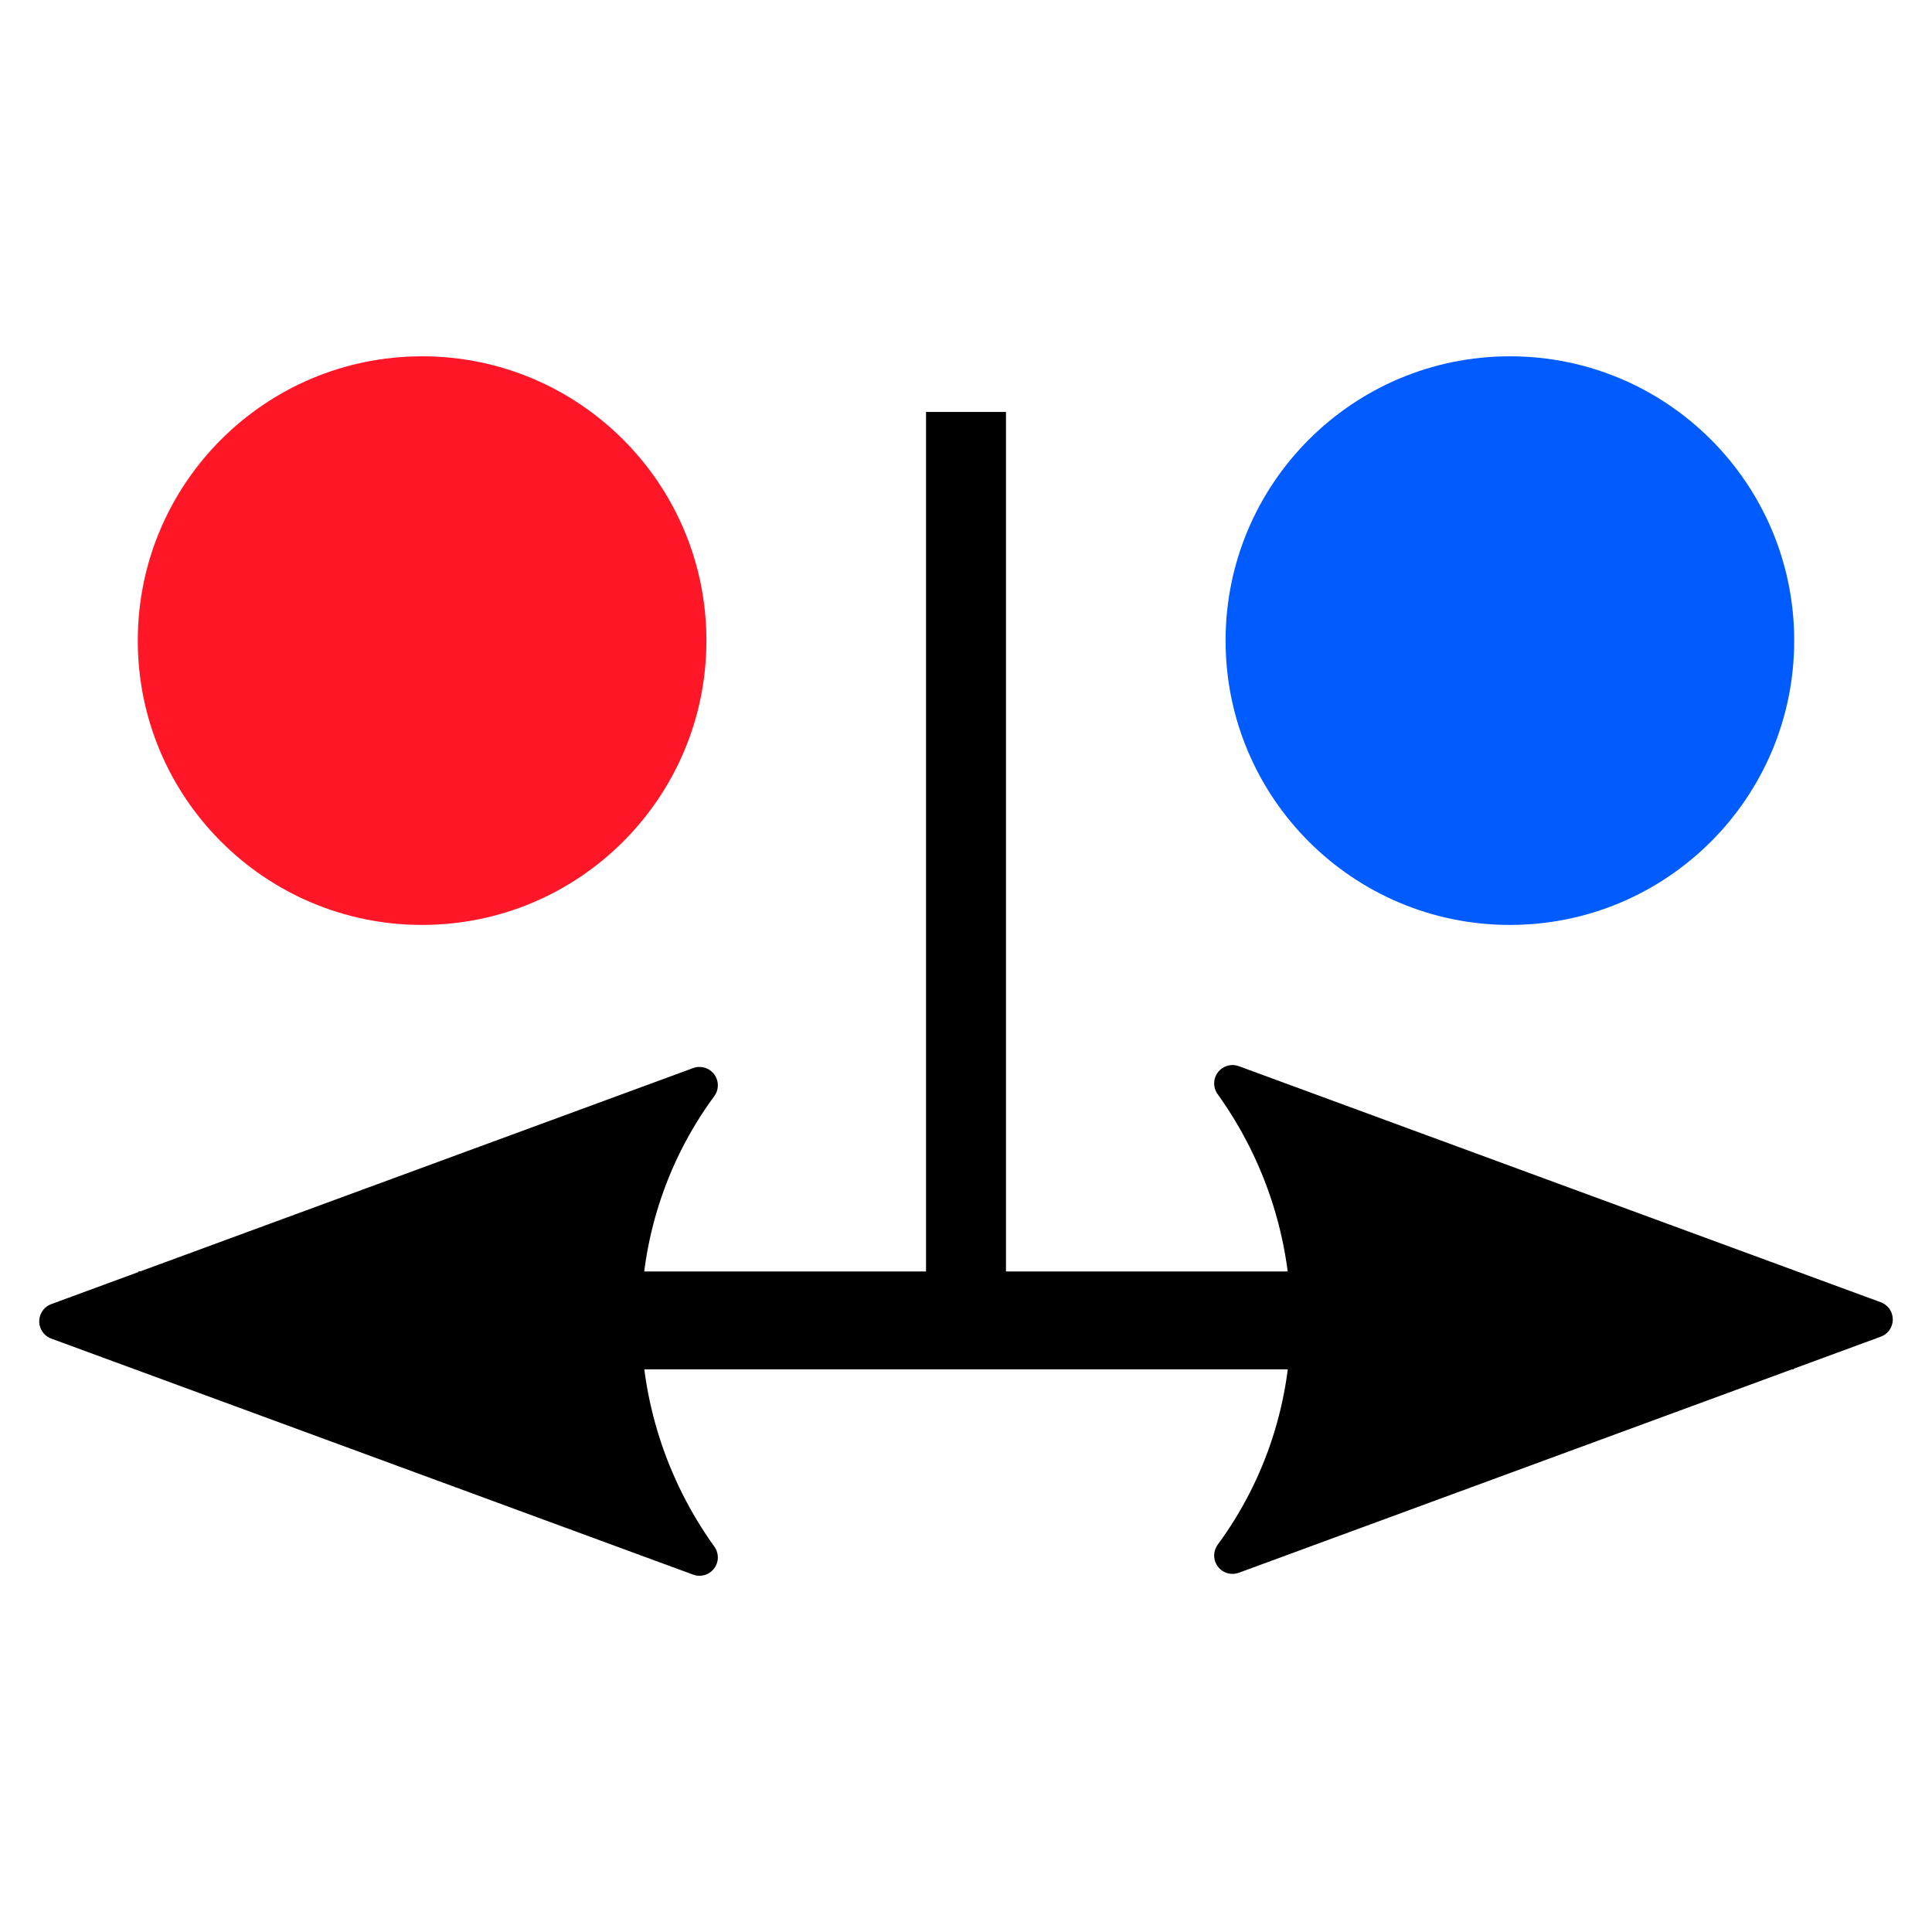
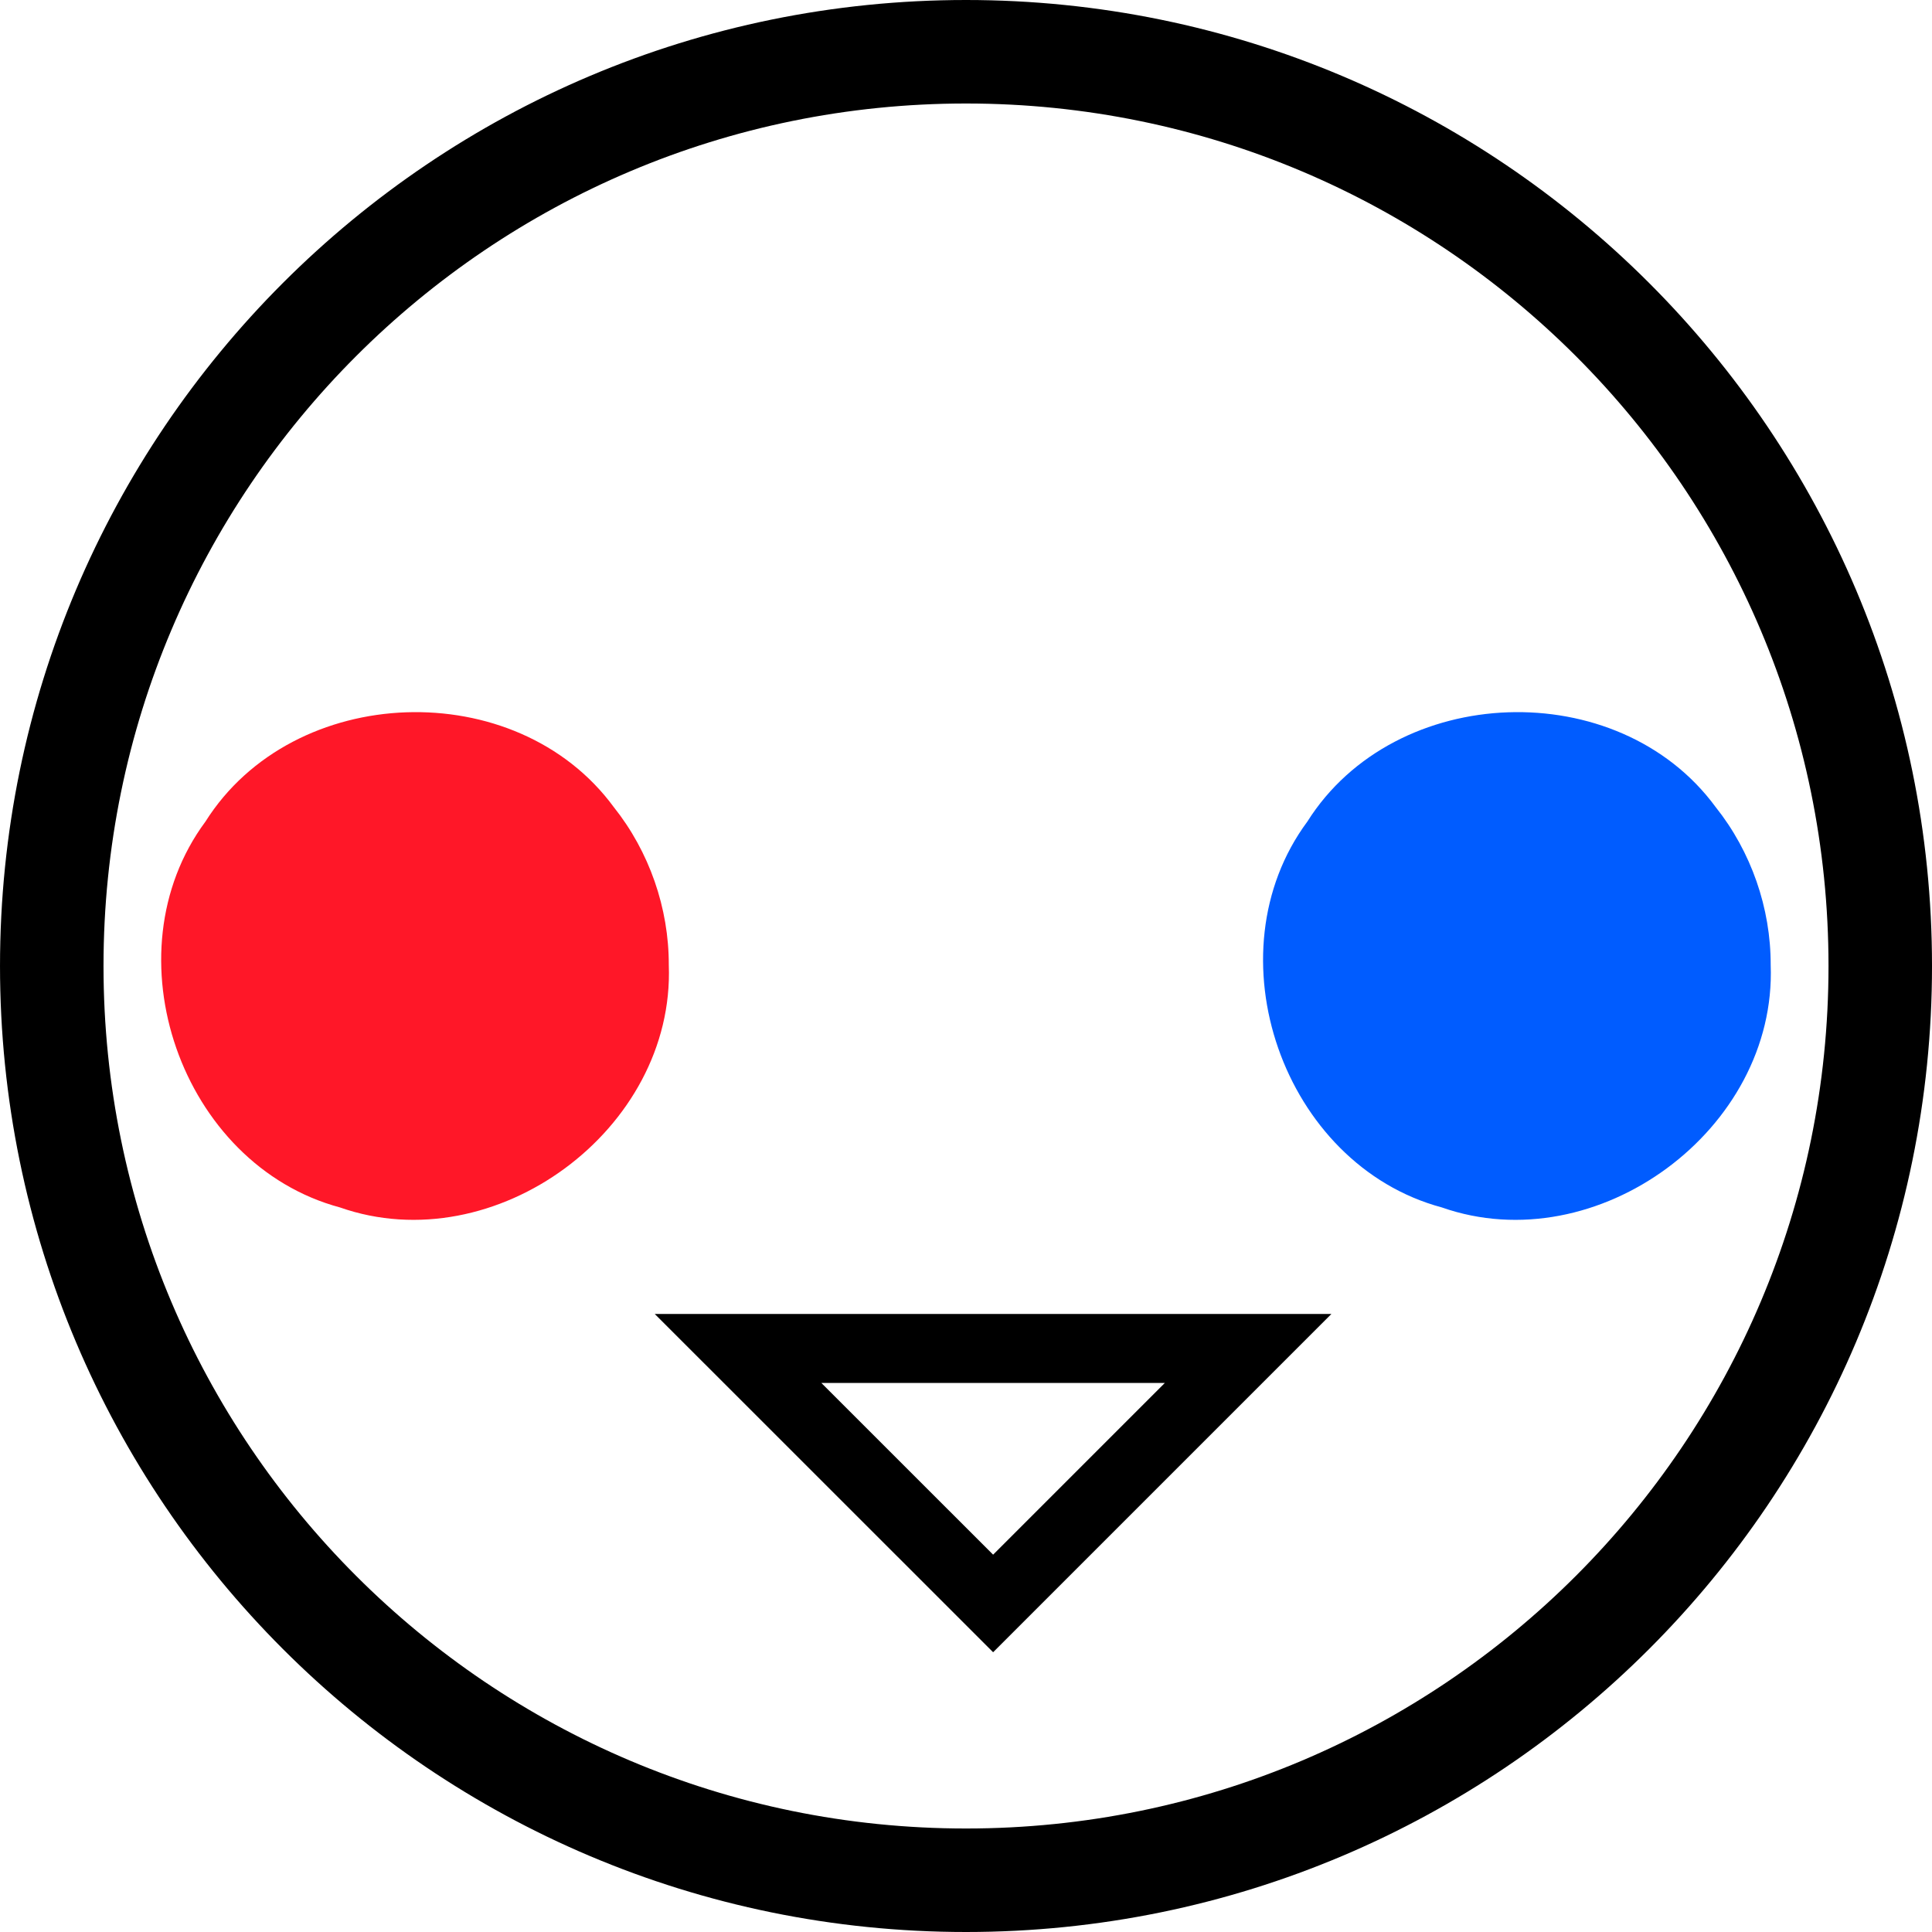
- <svg xmlns="http://www.w3.org/2000/svg" width="50" height="50" viewBox="0 0 50 50" id="svg2" version="1.1">
+ <svg xmlns="http://www.w3.org/2000/svg" width="56" height="56" viewBox="0 0 56 56" id="svg2" version="1.1">
  <defs id="defs4">
-     <marker orient="auto" refY="0.0" refX="0.0" id="Arrow2Mend" style="overflow:visible;">
-       <path id="path4175" style="fill-rule:evenodd;stroke-width:0.625;stroke-linejoin:round;stroke:#000000;stroke-opacity:1;fill:#000000;fill-opacity:1" d="M 8.719,4.034 L -2.207,0.016 L 8.719,-4.002 C 6.973,-1.63 6.983,1.616 8.719,4.034 z " transform="scale(0.6) rotate(180) translate(0,0)" />
+     <marker orient="auto" refY="0" refX="0" id="Arrow1Mstart" style="overflow:visible">
+       <path id="path4710" d="M 0,0 5,-5 -12.5,0 5,5 0,0 Z" style="fill:#000000;fill-opacity:1;fill-rule:evenodd;stroke:#000000;stroke-width:1pt;stroke-opacity:1" transform="matrix(0.4,0,0,0.4,4,0)" />
    </marker>
-     <marker orient="auto" refY="0.0" refX="0.0" id="Arrow2Lend" style="overflow:visible;">
-       <path id="path4169" style="fill-rule:evenodd;stroke-width:0.625;stroke-linejoin:round;stroke:#000000;stroke-opacity:1;fill:#000000;fill-opacity:1" d="M 8.719,4.034 L -2.207,0.016 L 8.719,-4.002 C 6.973,-1.63 6.983,1.616 8.719,4.034 z " transform="scale(1.1) rotate(180) translate(1,0)" />
+     <marker orient="auto" refY="0" refX="0" id="Arrow2Mend" style="overflow:visible">
+       <path id="path4175" style="fill:#000000;fill-opacity:1;fill-rule:evenodd;stroke:#000000;stroke-width:0.625;stroke-linejoin:round;stroke-opacity:1" d="M 8.719,4.034 -2.207,0.016 8.719,-4.002 c -1.745,2.372 -1.735,5.617 -6e-7,8.035 z" transform="scale(-0.6,-0.6)" />
    </marker>
-     <marker orient="auto" refY="0.0" refX="0.0" id="marker4782" style="overflow:visible">
-       <path id="path4784" style="fill-rule:evenodd;stroke-width:0.625;stroke-linejoin:round;stroke:#000000;stroke-opacity:1;fill:#000000;fill-opacity:1" d="M 8.719,4.034 L -2.207,0.016 L 8.719,-4.002 C 6.973,-1.63 6.983,1.616 8.719,4.034 z " transform="scale(0.6) translate(0,0)" />
+     <marker orient="auto" refY="0" refX="0" id="Arrow2Lend" style="overflow:visible">
+       <path id="path4169" style="fill:#000000;fill-opacity:1;fill-rule:evenodd;stroke:#000000;stroke-width:0.625;stroke-linejoin:round;stroke-opacity:1" d="M 8.719,4.034 -2.207,0.016 8.719,-4.002 c -1.745,2.372 -1.735,5.617 -6e-7,8.035 z" transform="matrix(-1.1,0,0,-1.1,-1.1,0)" />
    </marker>
-     <marker orient="auto" refY="0.0" refX="0.0" id="marker4736" style="overflow:visible">
-       <path id="path4738" style="fill-rule:evenodd;stroke-width:0.625;stroke-linejoin:round;stroke:#000000;stroke-opacity:1;fill:#000000;fill-opacity:1" d="M 8.719,4.034 L -2.207,0.016 L 8.719,-4.002 C 6.973,-1.63 6.983,1.616 8.719,4.034 z " transform="scale(1.1) translate(1,0)" />
+     <marker orient="auto" refY="0" refX="0" id="marker4782" style="overflow:visible">
+       <path id="path4784" style="fill:#000000;fill-opacity:1;fill-rule:evenodd;stroke:#000000;stroke-width:0.625;stroke-linejoin:round;stroke-opacity:1" d="M 8.719,4.034 -2.207,0.016 8.719,-4.002 c -1.745,2.372 -1.735,5.617 -6e-7,8.035 z" transform="scale(0.6,0.6)" />
    </marker>
-     <marker orient="auto" refY="0.0" refX="0.0" id="Arrow2Mstart" style="overflow:visible">
-       <path id="path4172" style="fill-rule:evenodd;stroke-width:0.625;stroke-linejoin:round;stroke:#000000;stroke-opacity:1;fill:#000000;fill-opacity:1" d="M 8.719,4.034 L -2.207,0.016 L 8.719,-4.002 C 6.973,-1.63 6.983,1.616 8.719,4.034 z " transform="scale(0.6) translate(0,0)" />
+     <marker orient="auto" refY="0" refX="0" id="marker4736" style="overflow:visible">
+       <path id="path4738" style="fill:#000000;fill-opacity:1;fill-rule:evenodd;stroke:#000000;stroke-width:0.625;stroke-linejoin:round;stroke-opacity:1" d="M 8.719,4.034 -2.207,0.016 8.719,-4.002 c -1.745,2.372 -1.735,5.617 -6e-7,8.035 z" transform="matrix(1.1,0,0,1.1,1.1,0)" />
    </marker>
-     <marker orient="auto" refY="0.0" refX="0.0" id="Arrow2Lstart" style="overflow:visible">
-       <path id="path4166" style="fill-rule:evenodd;stroke-width:0.625;stroke-linejoin:round;stroke:#000000;stroke-opacity:1;fill:#000000;fill-opacity:1" d="M 8.719,4.034 L -2.207,0.016 L 8.719,-4.002 C 6.973,-1.63 6.983,1.616 8.719,4.034 z " transform="scale(1.1) translate(1,0)" />
+     <marker orient="auto" refY="0" refX="0" id="Arrow2Mstart" style="overflow:visible">
+       <path id="path4172" style="fill:#000000;fill-opacity:1;fill-rule:evenodd;stroke:#000000;stroke-width:0.625;stroke-linejoin:round;stroke-opacity:1" d="M 8.719,4.034 -2.207,0.016 8.719,-4.002 c -1.745,2.372 -1.735,5.617 -6e-7,8.035 z" transform="scale(0.6,0.6)" />
    </marker>
-     <marker orient="auto" refY="0.0" refX="0.0" id="DiamondSend" style="overflow:visible">
-       <path id="path4251" d="M 0,-7.071 L -7.071,0 L 0,7.071 L 7.071,0 L 0,-7.071 z " style="fill-rule:evenodd;stroke:#000000;stroke-width:1pt;stroke-opacity:1;fill:#000000;fill-opacity:1" transform="scale(0.2) translate(-6,0)" />
+     <marker orient="auto" refY="0" refX="0" id="Arrow2Lstart" style="overflow:visible">
+       <path id="path4166" style="fill:#000000;fill-opacity:1;fill-rule:evenodd;stroke:#000000;stroke-width:0.625;stroke-linejoin:round;stroke-opacity:1" d="M 8.719,4.034 -2.207,0.016 8.719,-4.002 c -1.745,2.372 -1.735,5.617 -6e-7,8.035 z" transform="matrix(1.1,0,0,1.1,1.1,0)" />
    </marker>
-     <marker orient="auto" refY="0.0" refX="0.0" id="Arrow1Lstart" style="overflow:visible">
-       <path id="path4148" d="M 0.0,0.0 L 5.0,-5.0 L -12.5,0.0 L 5.0,5.0 L 0.0,0.0 z " style="fill-rule:evenodd;stroke:#000000;stroke-width:1pt;stroke-opacity:1;fill:#000000;fill-opacity:1" transform="scale(0.8) translate(12.5,0)" />
+     <marker orient="auto" refY="0" refX="0" id="DiamondSend" style="overflow:visible">
+       <path id="path4251" d="M 0,-7.071 -7.071,0 0,7.071 7.071,0 0,-7.071 Z" style="fill:#000000;fill-opacity:1;fill-rule:evenodd;stroke:#000000;stroke-width:1pt;stroke-opacity:1" transform="matrix(0.2,0,0,0.2,-1.2,0)" />
+     </marker>
+     <marker orient="auto" refY="0" refX="0" id="Arrow1Lstart" style="overflow:visible">
+       <path id="path4148" d="M 0,0 5,-5 -12.5,0 5,5 0,0 Z" style="fill:#000000;fill-opacity:1;fill-rule:evenodd;stroke:#000000;stroke-width:1pt;stroke-opacity:1" transform="matrix(0.8,0,0,0.8,10,0)" />
    </marker>
  </defs>
-   <g id="layer1" transform="translate(0,-1002.362)">
-     <path style="fill:none;fill-rule:evenodd;stroke:#000000;stroke-width:2.534;stroke-linecap:square;stroke-linejoin:miter;stroke-miterlimit:0.7;stroke-dasharray:none;stroke-opacity:1;marker-start:url(#marker4782);marker-end:url(#Arrow2Mend)" d="m 4.846,1036.534 40.308,0" id="path4142" />
-     <path style="fill:none;fill-rule:evenodd;stroke:#000000;stroke-width:2.069;stroke-linecap:butt;stroke-linejoin:miter;stroke-miterlimit:4;stroke-dasharray:none;stroke-opacity:1" d="m 25,1036.696 0,-23.673" id="path5498" />
-     <circle style="fill:#ff1728;fill-opacity:1;stroke-width:2;stroke-linecap:square;stroke-linejoin:miter;stroke-miterlimit:4;stroke-dasharray:none" id="path5500" cx="10.924" cy="1018.941" r="7.358" />
-     <circle style="fill:#005cff;fill-opacity:1;stroke-width:2;stroke-linecap:square;stroke-linejoin:miter;stroke-miterlimit:4;stroke-dasharray:none" id="path5500-4" cx="39.076" cy="1018.941" r="7.358" />
+   <g id="layer1" transform="translate(3.381243,-1024.613)">
+     <path style="fill:#ff1728;fill-opacity:1;stroke-width:2;stroke-linecap:square;stroke-linejoin:miter;stroke-miterlimit:4;stroke-dasharray:none" d="m 16.004,1052.582 c 0.181,4.771 -5.032,8.607 -9.532,7.029 -4.609,-1.238 -6.74,-7.349 -3.898,-11.184 2.545,-4.039 9.012,-4.268 11.836,-0.419 1.027,1.287 1.598,2.927 1.594,4.574 z" id="path5500" />
+     <path style="fill:#005cff;fill-opacity:1;stroke-width:2;stroke-linecap:square;stroke-linejoin:miter;stroke-miterlimit:4;stroke-dasharray:none" d="m 47.943,1052.582 c 0.181,4.771 -5.032,8.607 -9.532,7.029 -4.609,-1.238 -6.74,-7.349 -3.898,-11.184 2.545,-4.039 9.012,-4.268 11.836,-0.419 1.027,1.287 1.598,2.927 1.594,4.574 z" id="path5500-4" />
+     <circle style="fill:none;stroke:#000000;stroke-width:3;stroke-miterlimit:0.7;stroke-dasharray:none;stroke-opacity:1" id="path5214" cx="24.619" cy="1052.613" r="26.5" />
+     <path style="fill:none;fill-rule:evenodd;stroke:#000000;stroke-width:2;stroke-linecap:butt;stroke-linejoin:miter;stroke-miterlimit:4;stroke-dasharray:none;stroke-opacity:1" d="m 20.893,38.586 7.393,7.391 7.391,-7.391 -14.783,0 z" transform="translate(-2.881243,1025.113)" id="path5326" />
  </g>
</svg>
